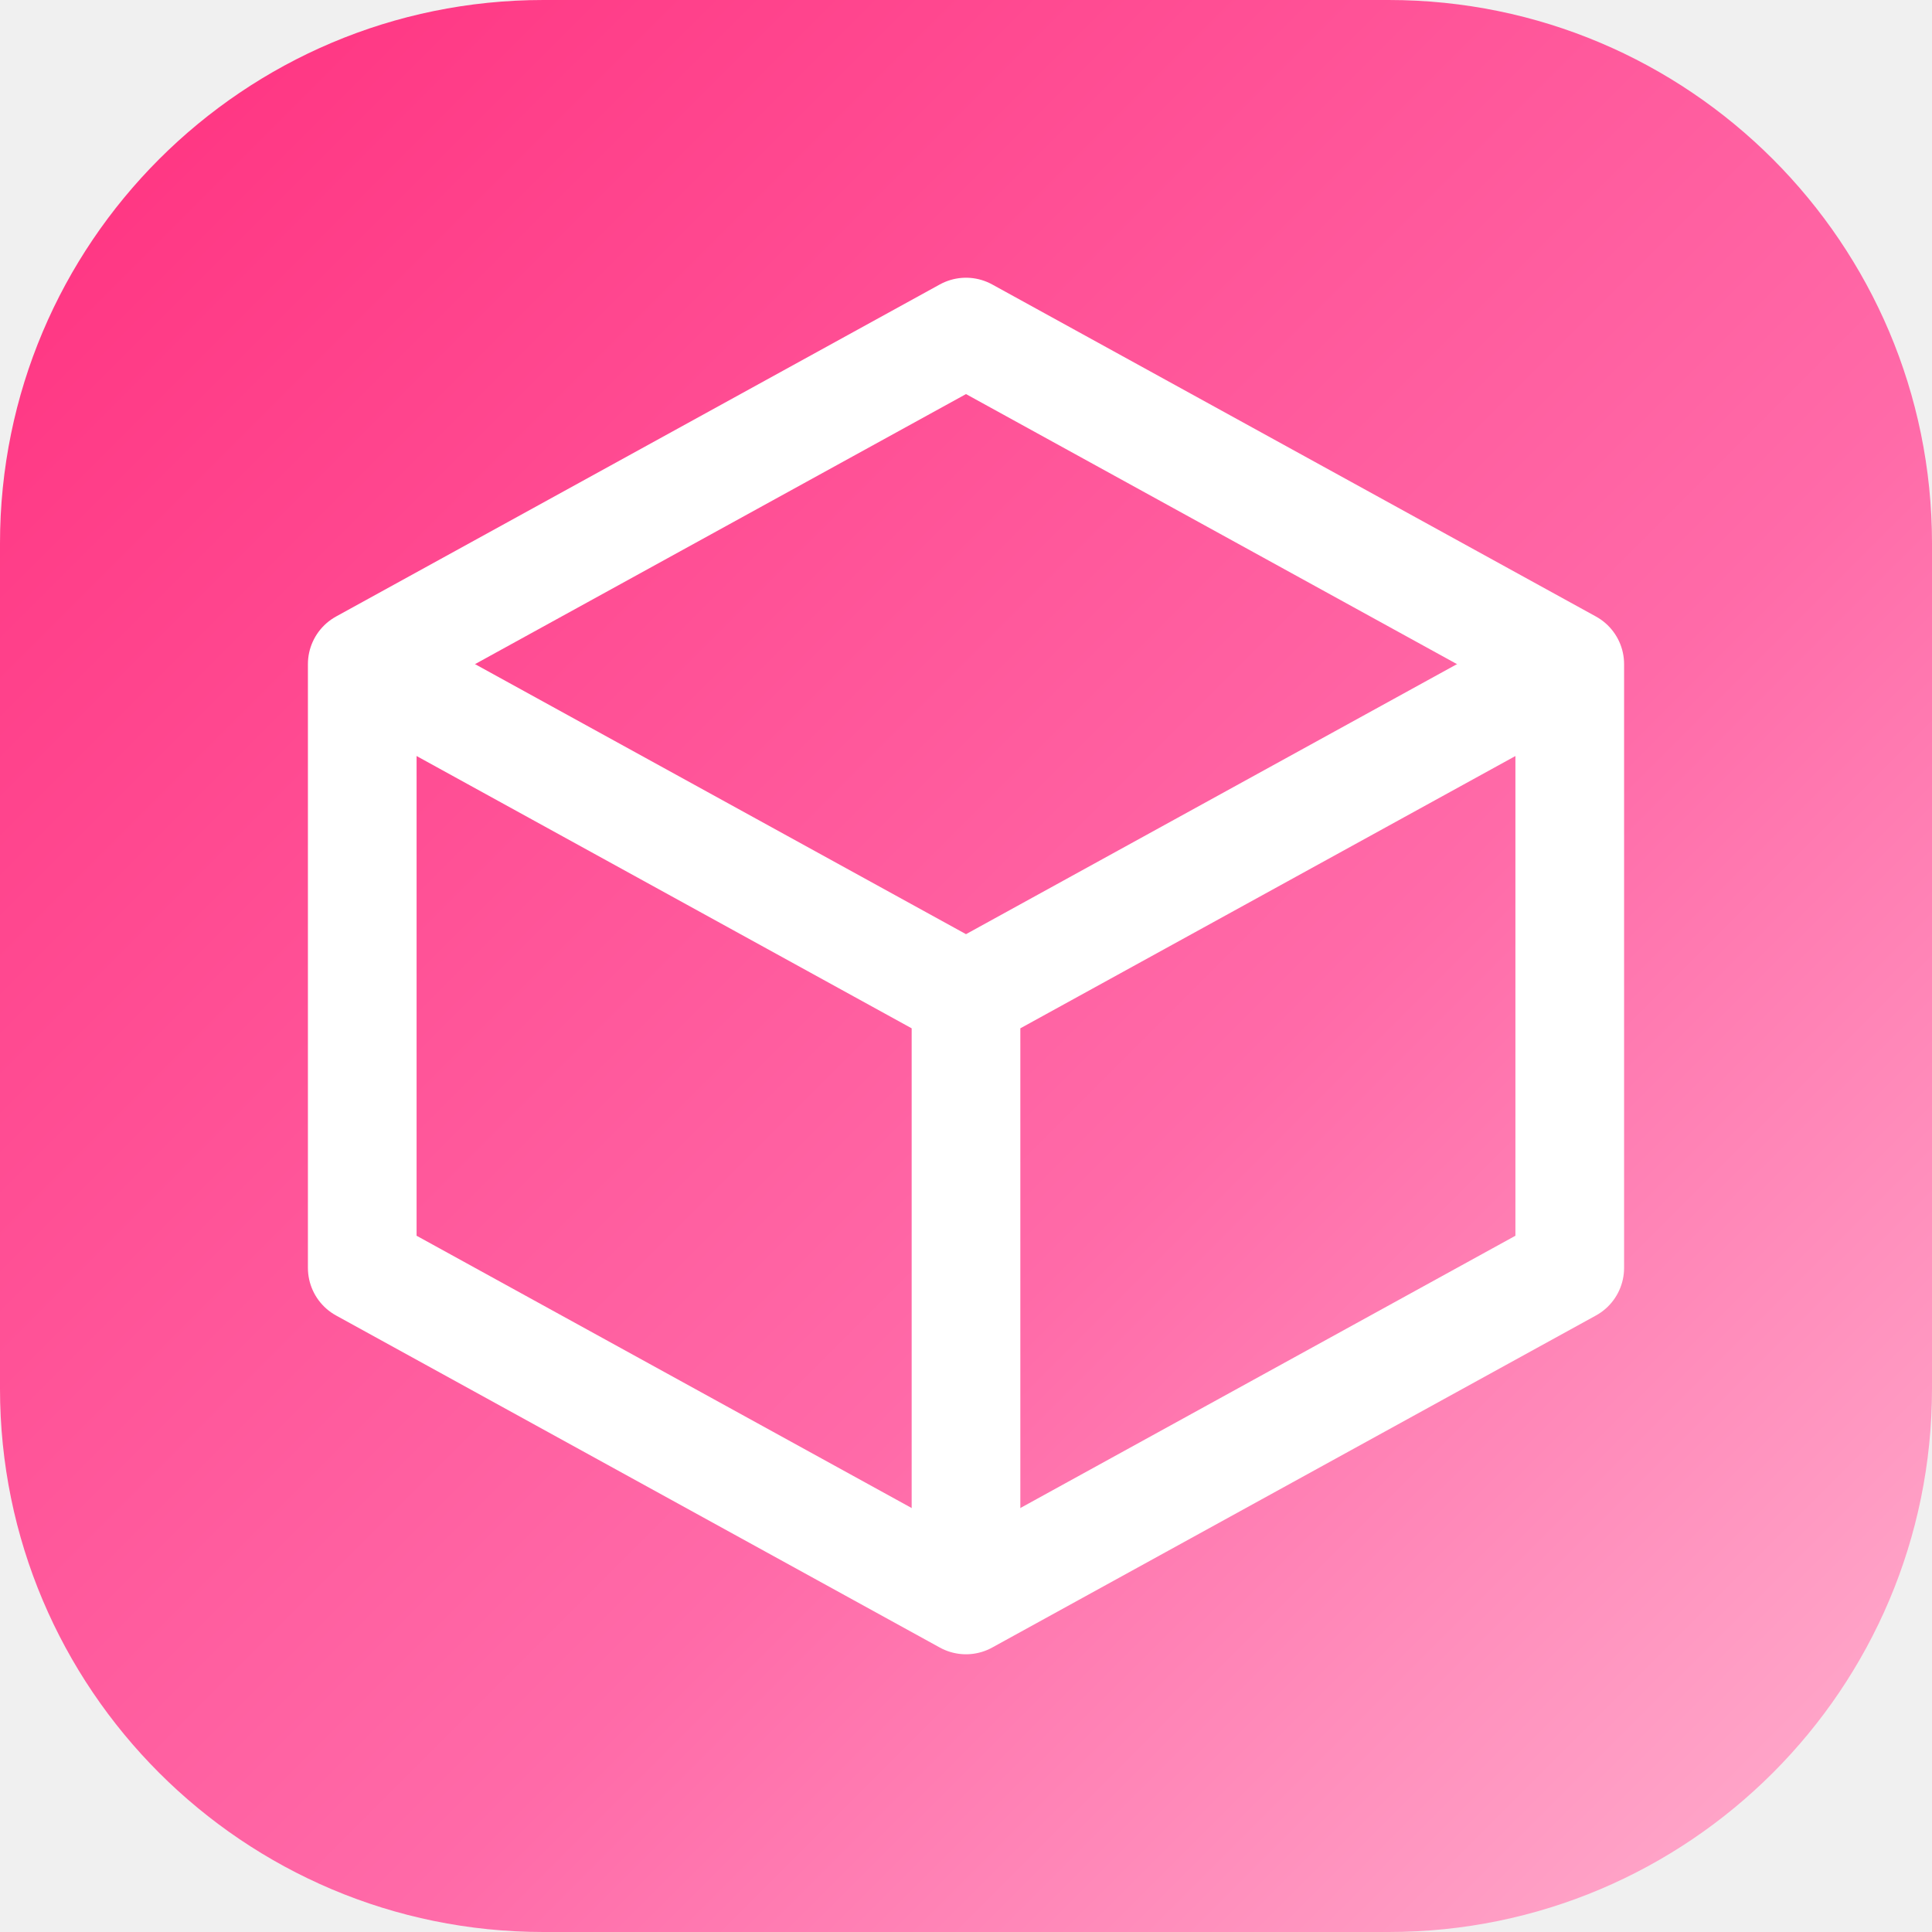
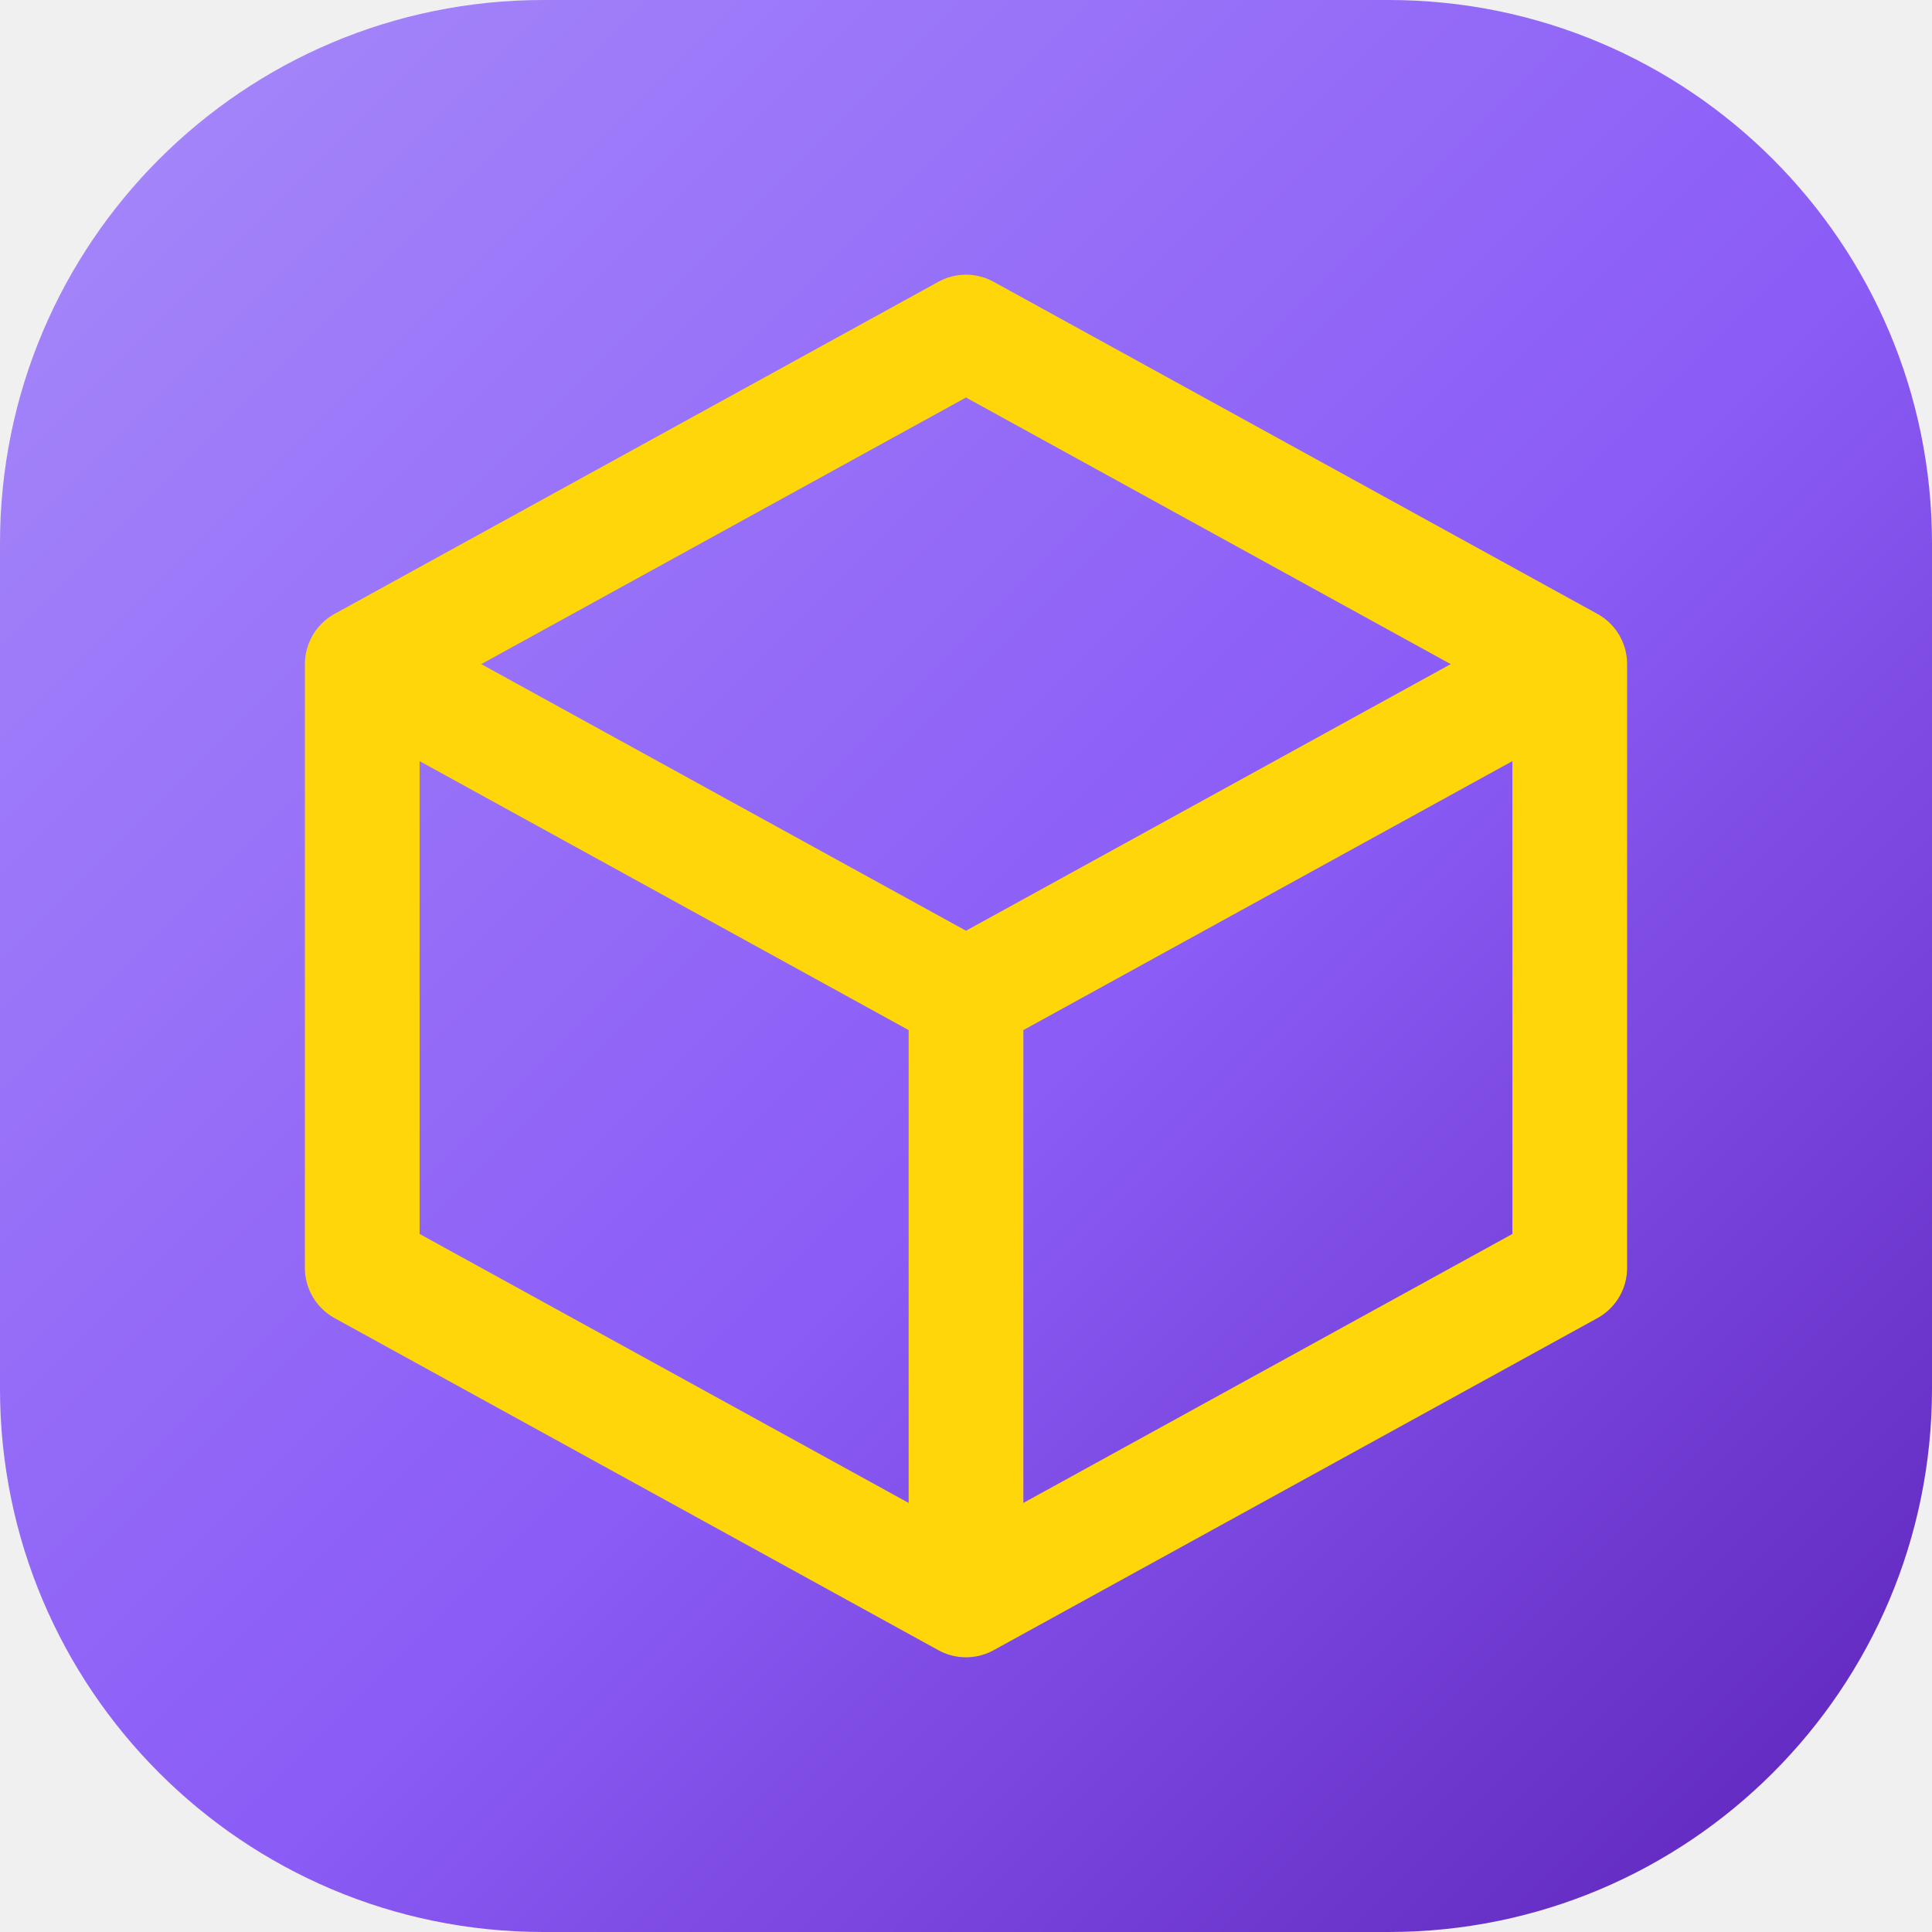
<svg xmlns="http://www.w3.org/2000/svg" viewBox="0 0 32 32">
  <defs>
    <linearGradient id="g" x1="0" y1="0" x2="1" y2="1">
-       <stop offset="0" stop-color="#ff2f7e" />
-       <stop offset="0.6" stop-color="#ff6aa8" />
-       <stop offset="1" stop-color="#ffb3d0" />
+       <stop offset="0" stop-color="#a78bfa" />
+       <stop offset="0.55" stop-color="#8b5cf6" />
+       <stop offset="1" stop-color="#5b21b6" />
    </linearGradient>
  </defs>
  <rect width="32" height="32" rx="9" fill="url(#g)" />
-   <path d="M16 5.5 26 11v10L16 26.5 6 21V11z" fill="none" stroke="#fff" stroke-width="1.8" stroke-linejoin="round" />
-   <path d="M6 11l10 5.5L26 11M16 16.5v10" fill="none" stroke="#fff" stroke-width="1.8" stroke-linejoin="round" />
+   <path d="M16 5.5 26 11v10L16 26.5 6 21V11z" fill="none" stroke="#ffd60a" stroke-width="1.9" stroke-linejoin="round" />
+   <path d="M6 11l10 5.5L26 11M16 16.5v10" fill="none" stroke="#ffd60a" stroke-width="1.9" stroke-linejoin="round" />
</svg>
